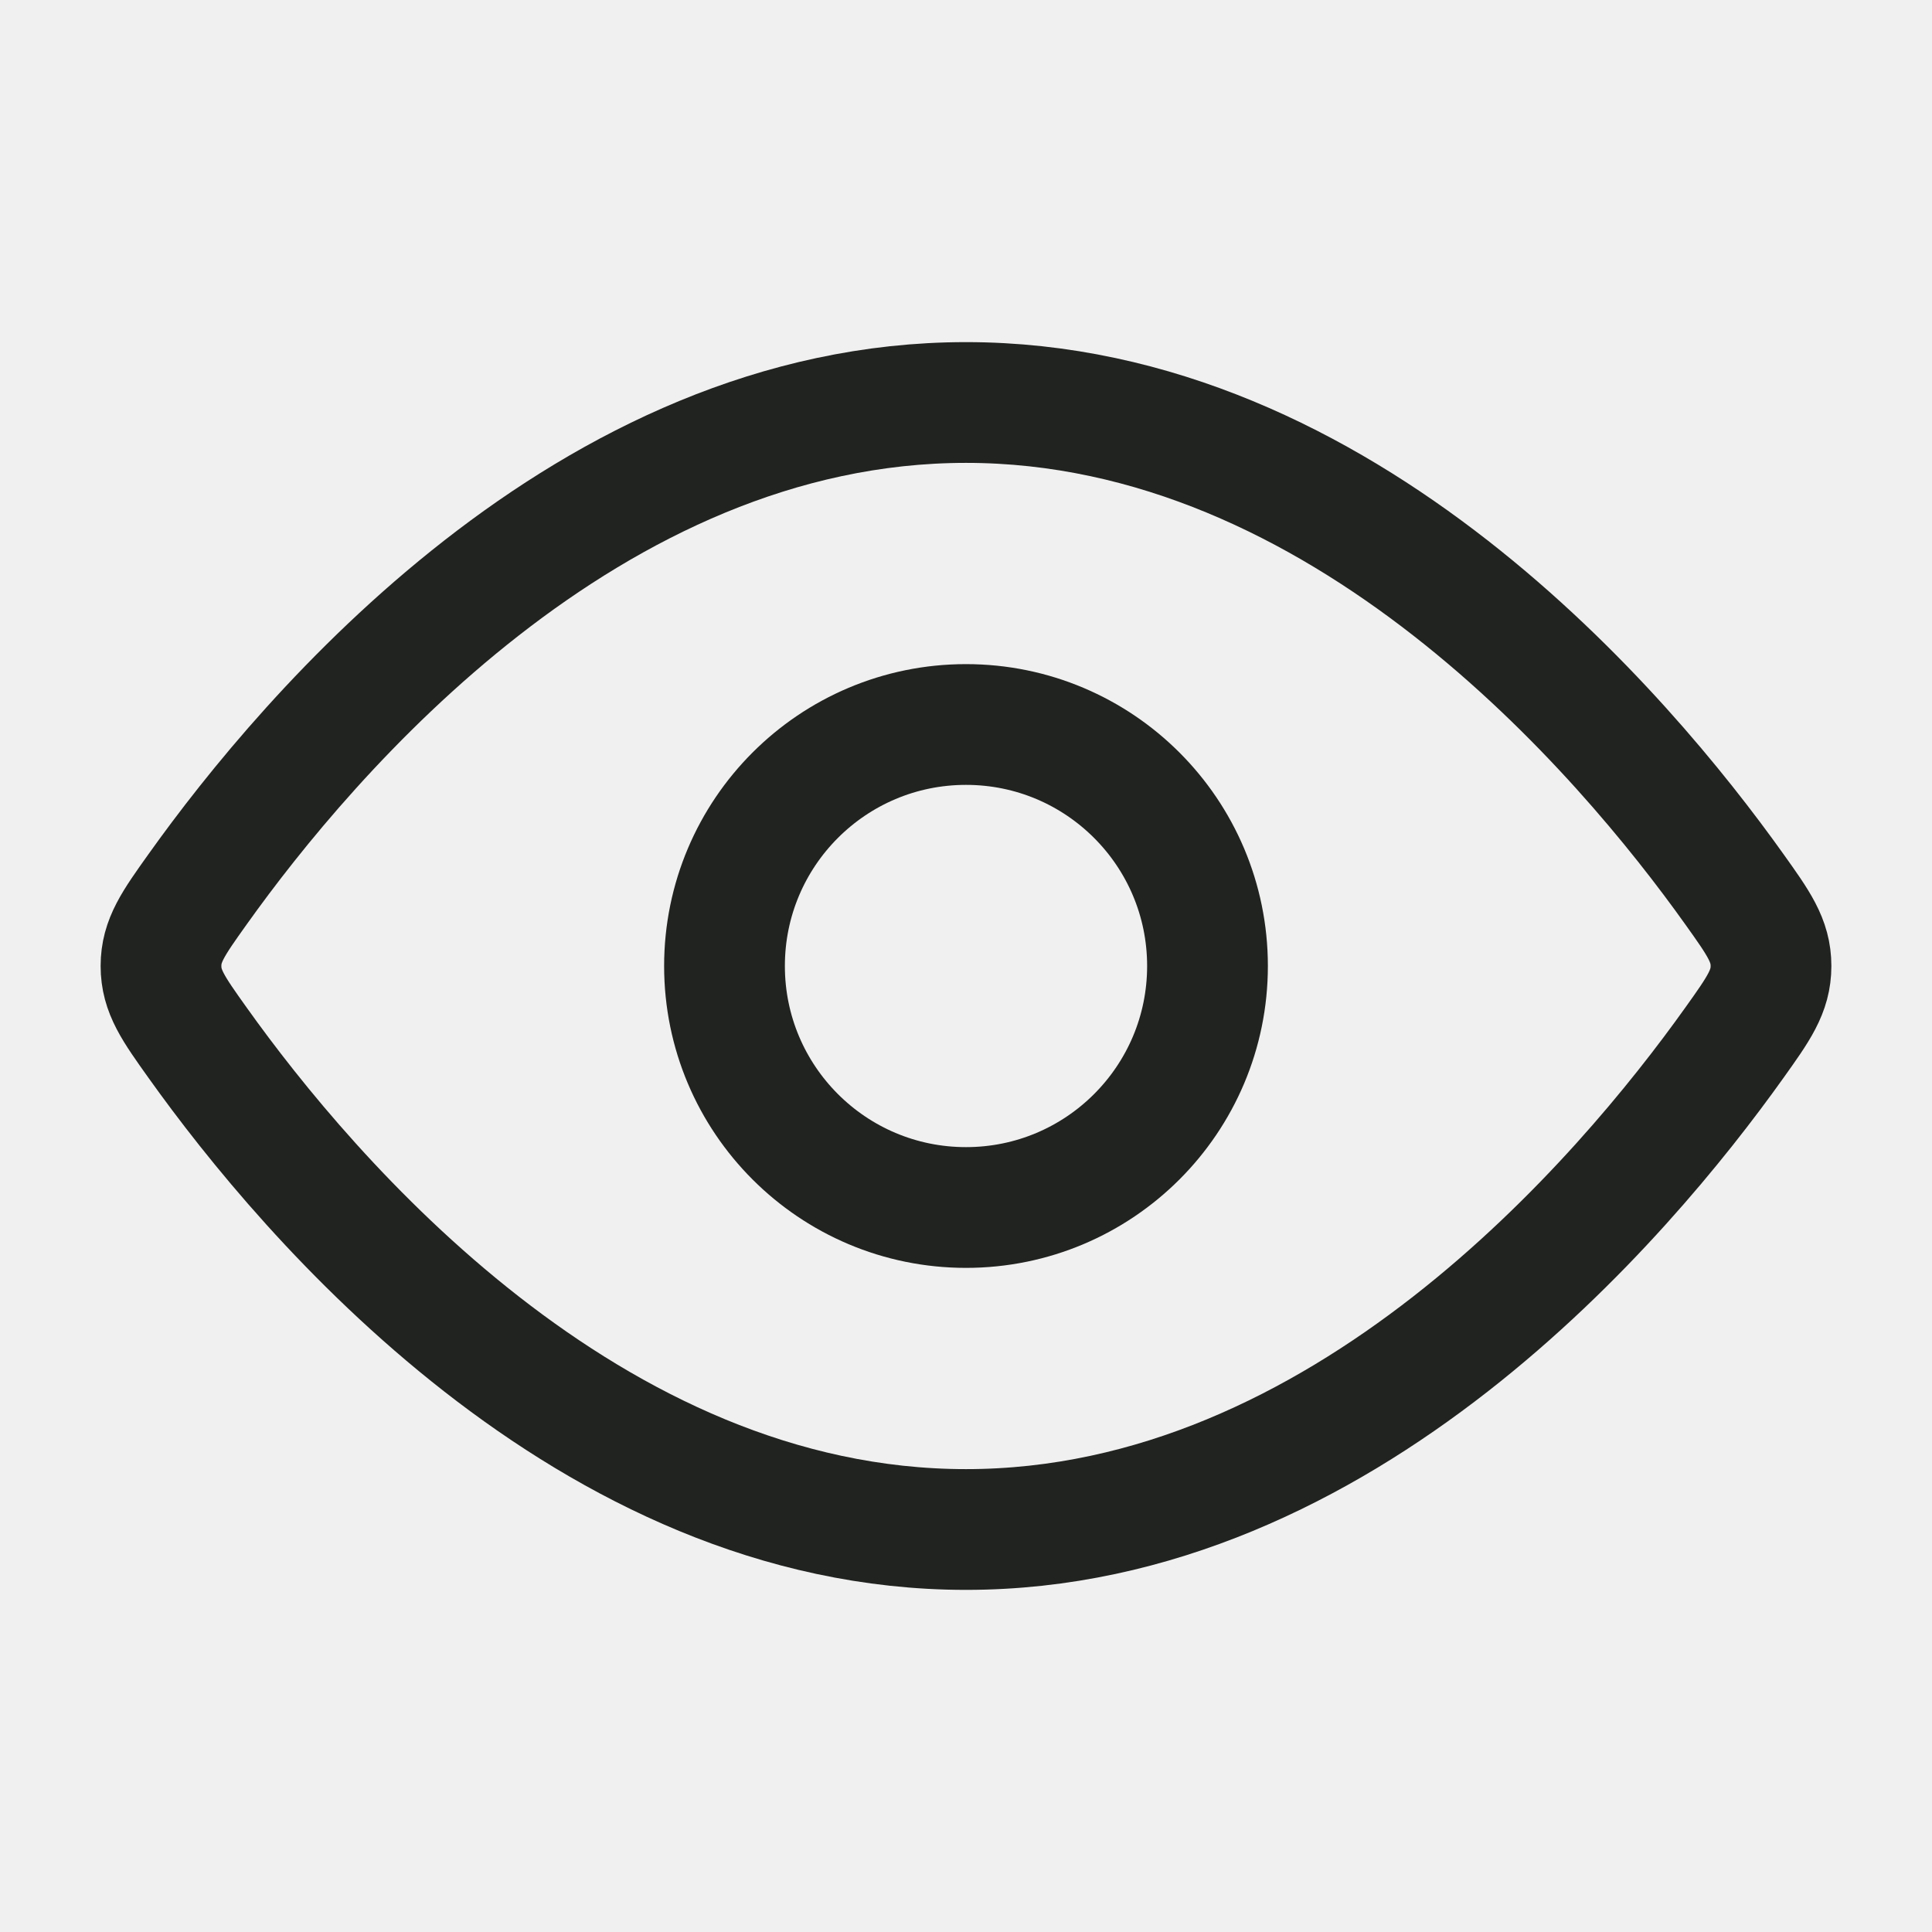
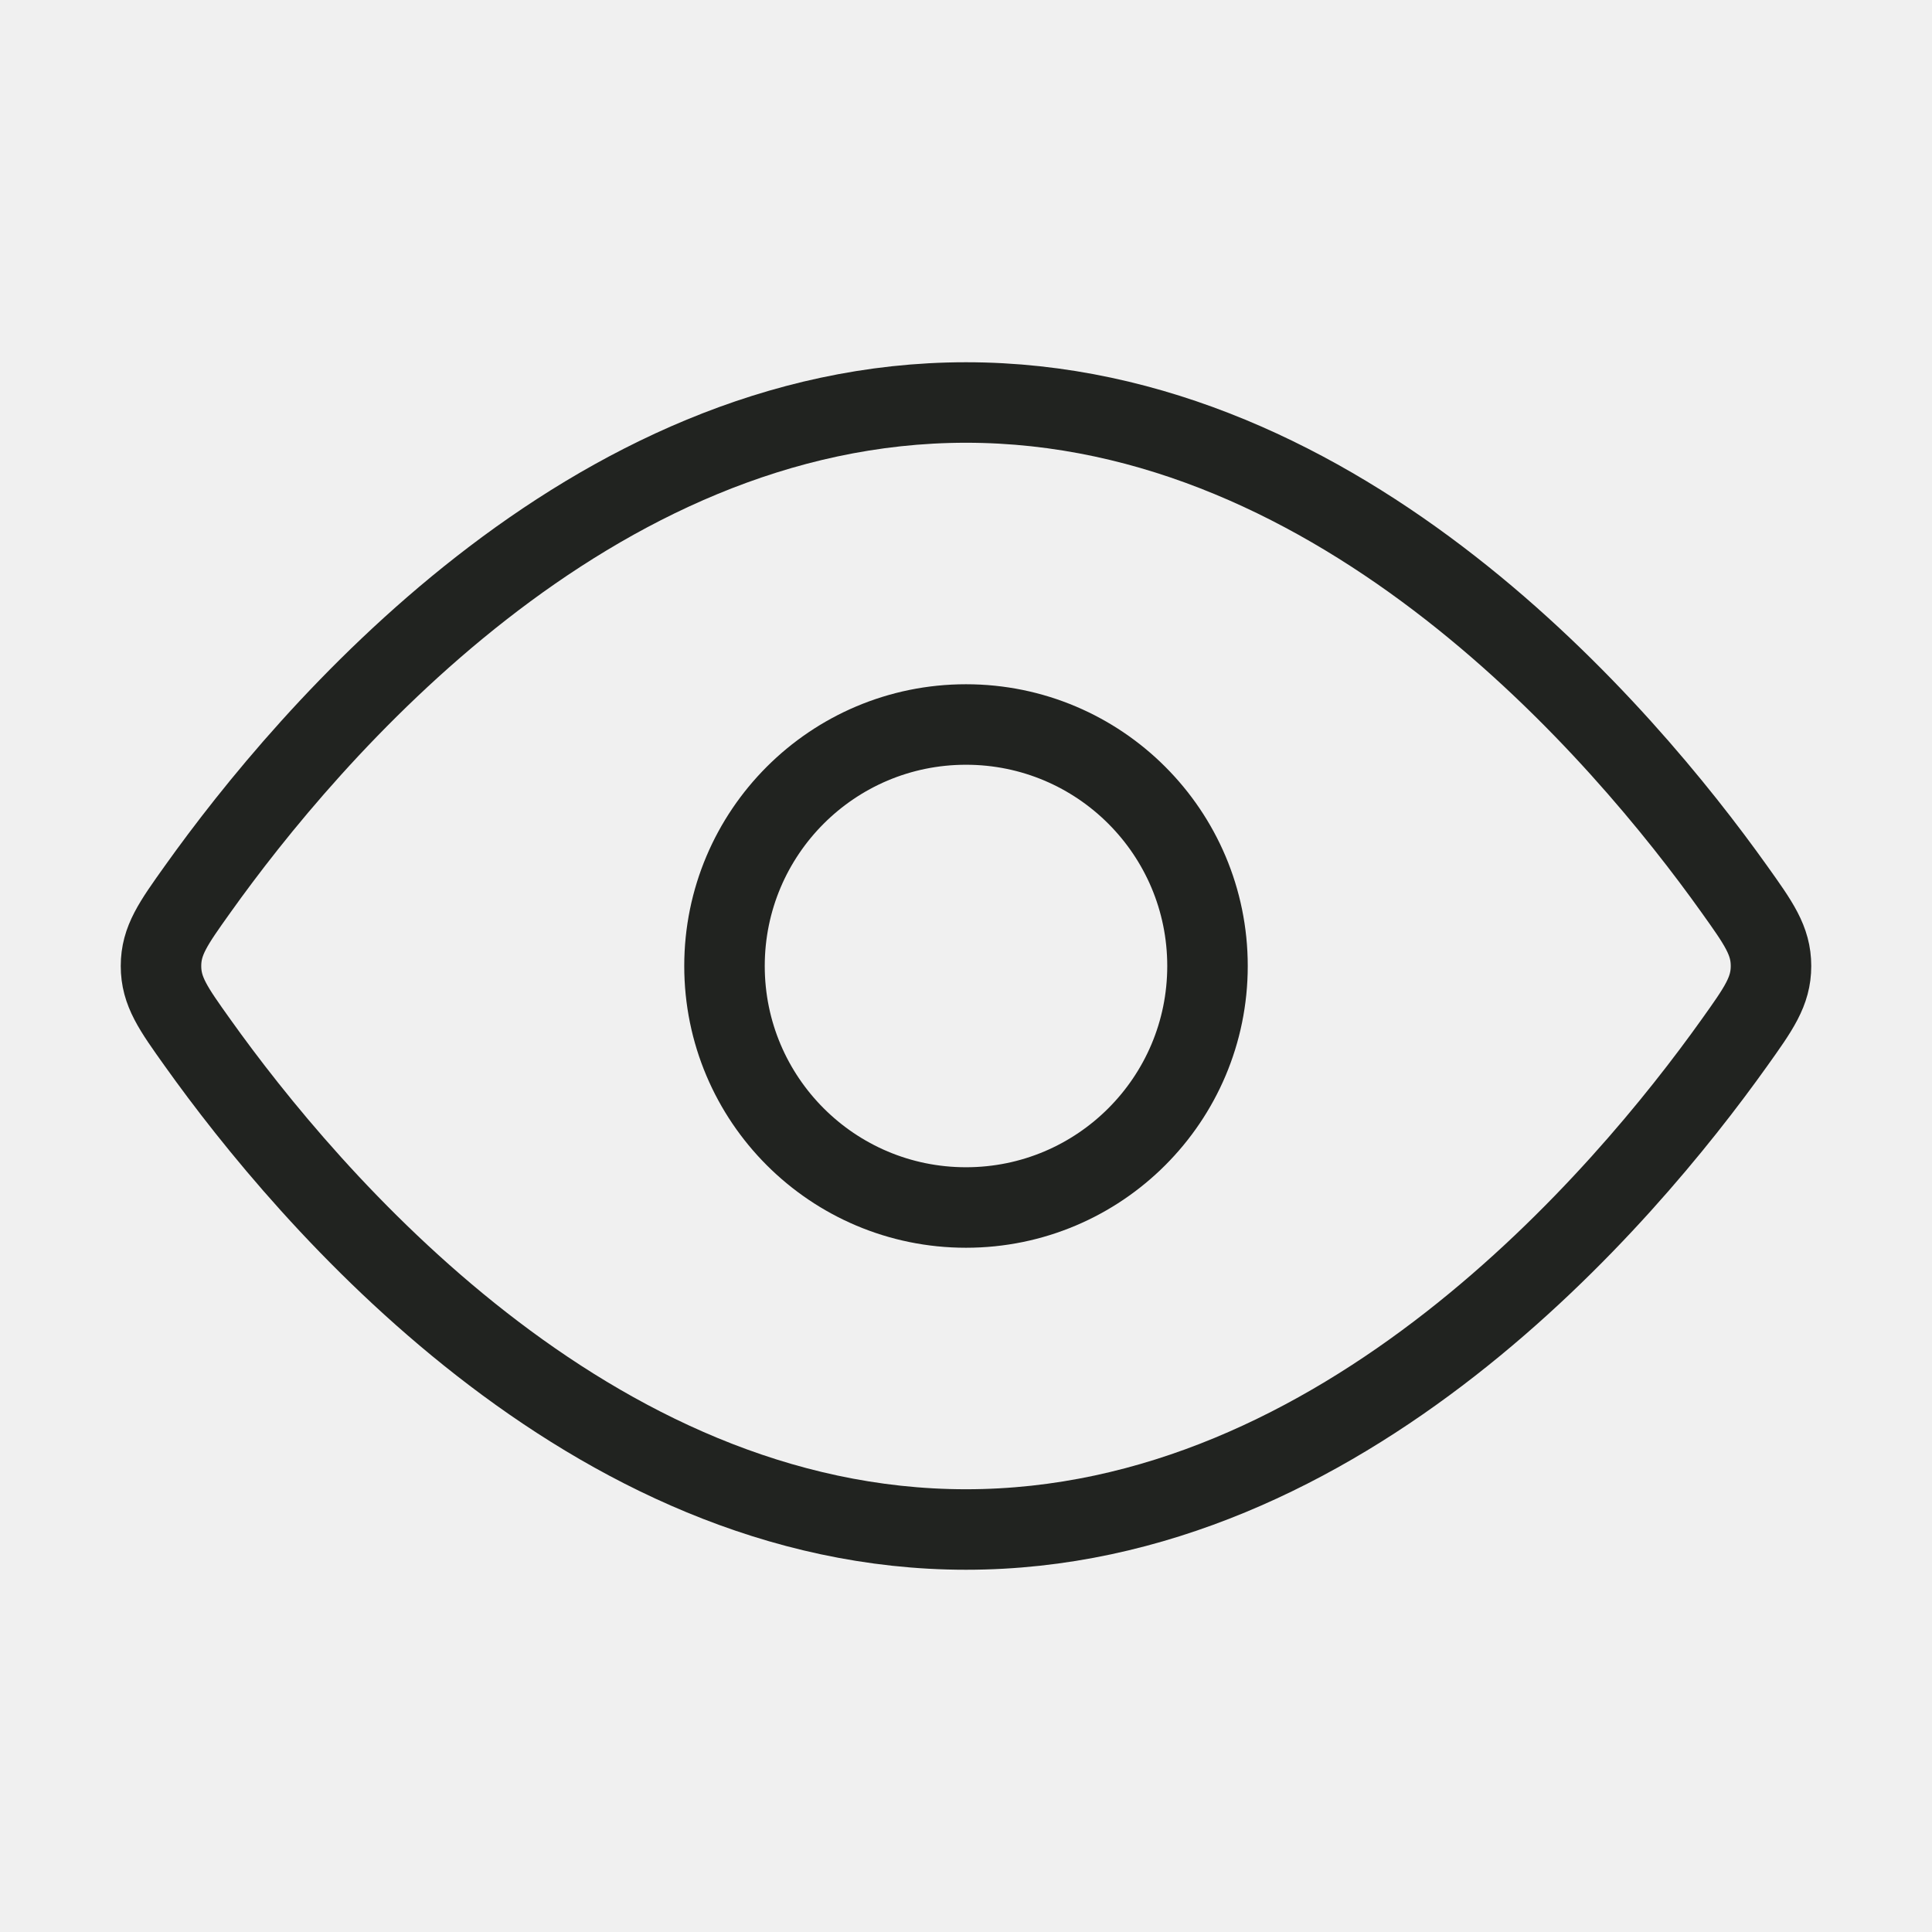
<svg xmlns="http://www.w3.org/2000/svg" width="24" height="24" viewBox="0 0 24 24" fill="none">
  <g clip-path="url(#clip0_135_6710)">
-     <path d="M21.544 11.045C21.848 11.471 22 11.684 22 12C22 12.316 21.848 12.529 21.544 12.955C20.178 14.871 16.689 19 12 19C7.311 19 3.822 14.871 2.456 12.955C2.152 12.529 2 12.316 2 12C2 11.684 2.152 11.471 2.456 11.045C3.822 9.129 7.311 5 12 5C16.689 5 20.178 9.129 21.544 11.045Z" stroke="#212320" stroke-width="1.5" />
-     <path d="M15 12C15 10.343 13.657 9 12 9C10.343 9 9 10.343 9 12C9 13.657 10.343 15 12 15C13.657 15 15 13.657 15 12Z" stroke="#212320" stroke-width="1.5" />
+     <path d="M21.544 11.045C21.848 11.471 22 11.684 22 12C22 12.316 21.848 12.529 21.544 12.955C20.178 14.871 16.689 19 12 19C7.311 19 3.822 14.871 2.456 12.955C2.152 12.529 2 12.316 2 12C2 11.684 2.152 11.471 2.456 11.045C3.822 9.129 7.311 5 12 5C16.689 5 20.178 9.129 21.544 11.045Z" stroke="#212320" strokeWidth="1.5" />
+     <path d="M15 12C15 10.343 13.657 9 12 9C10.343 9 9 10.343 9 12C9 13.657 10.343 15 12 15C13.657 15 15 13.657 15 12Z" stroke="#212320" strokeWidth="1.5" />
  </g>
  <defs>
    <clipPath id="clip0_135_6710">
      <rect width="24" height="24" fill="white" />
    </clipPath>
  </defs>
</svg>
